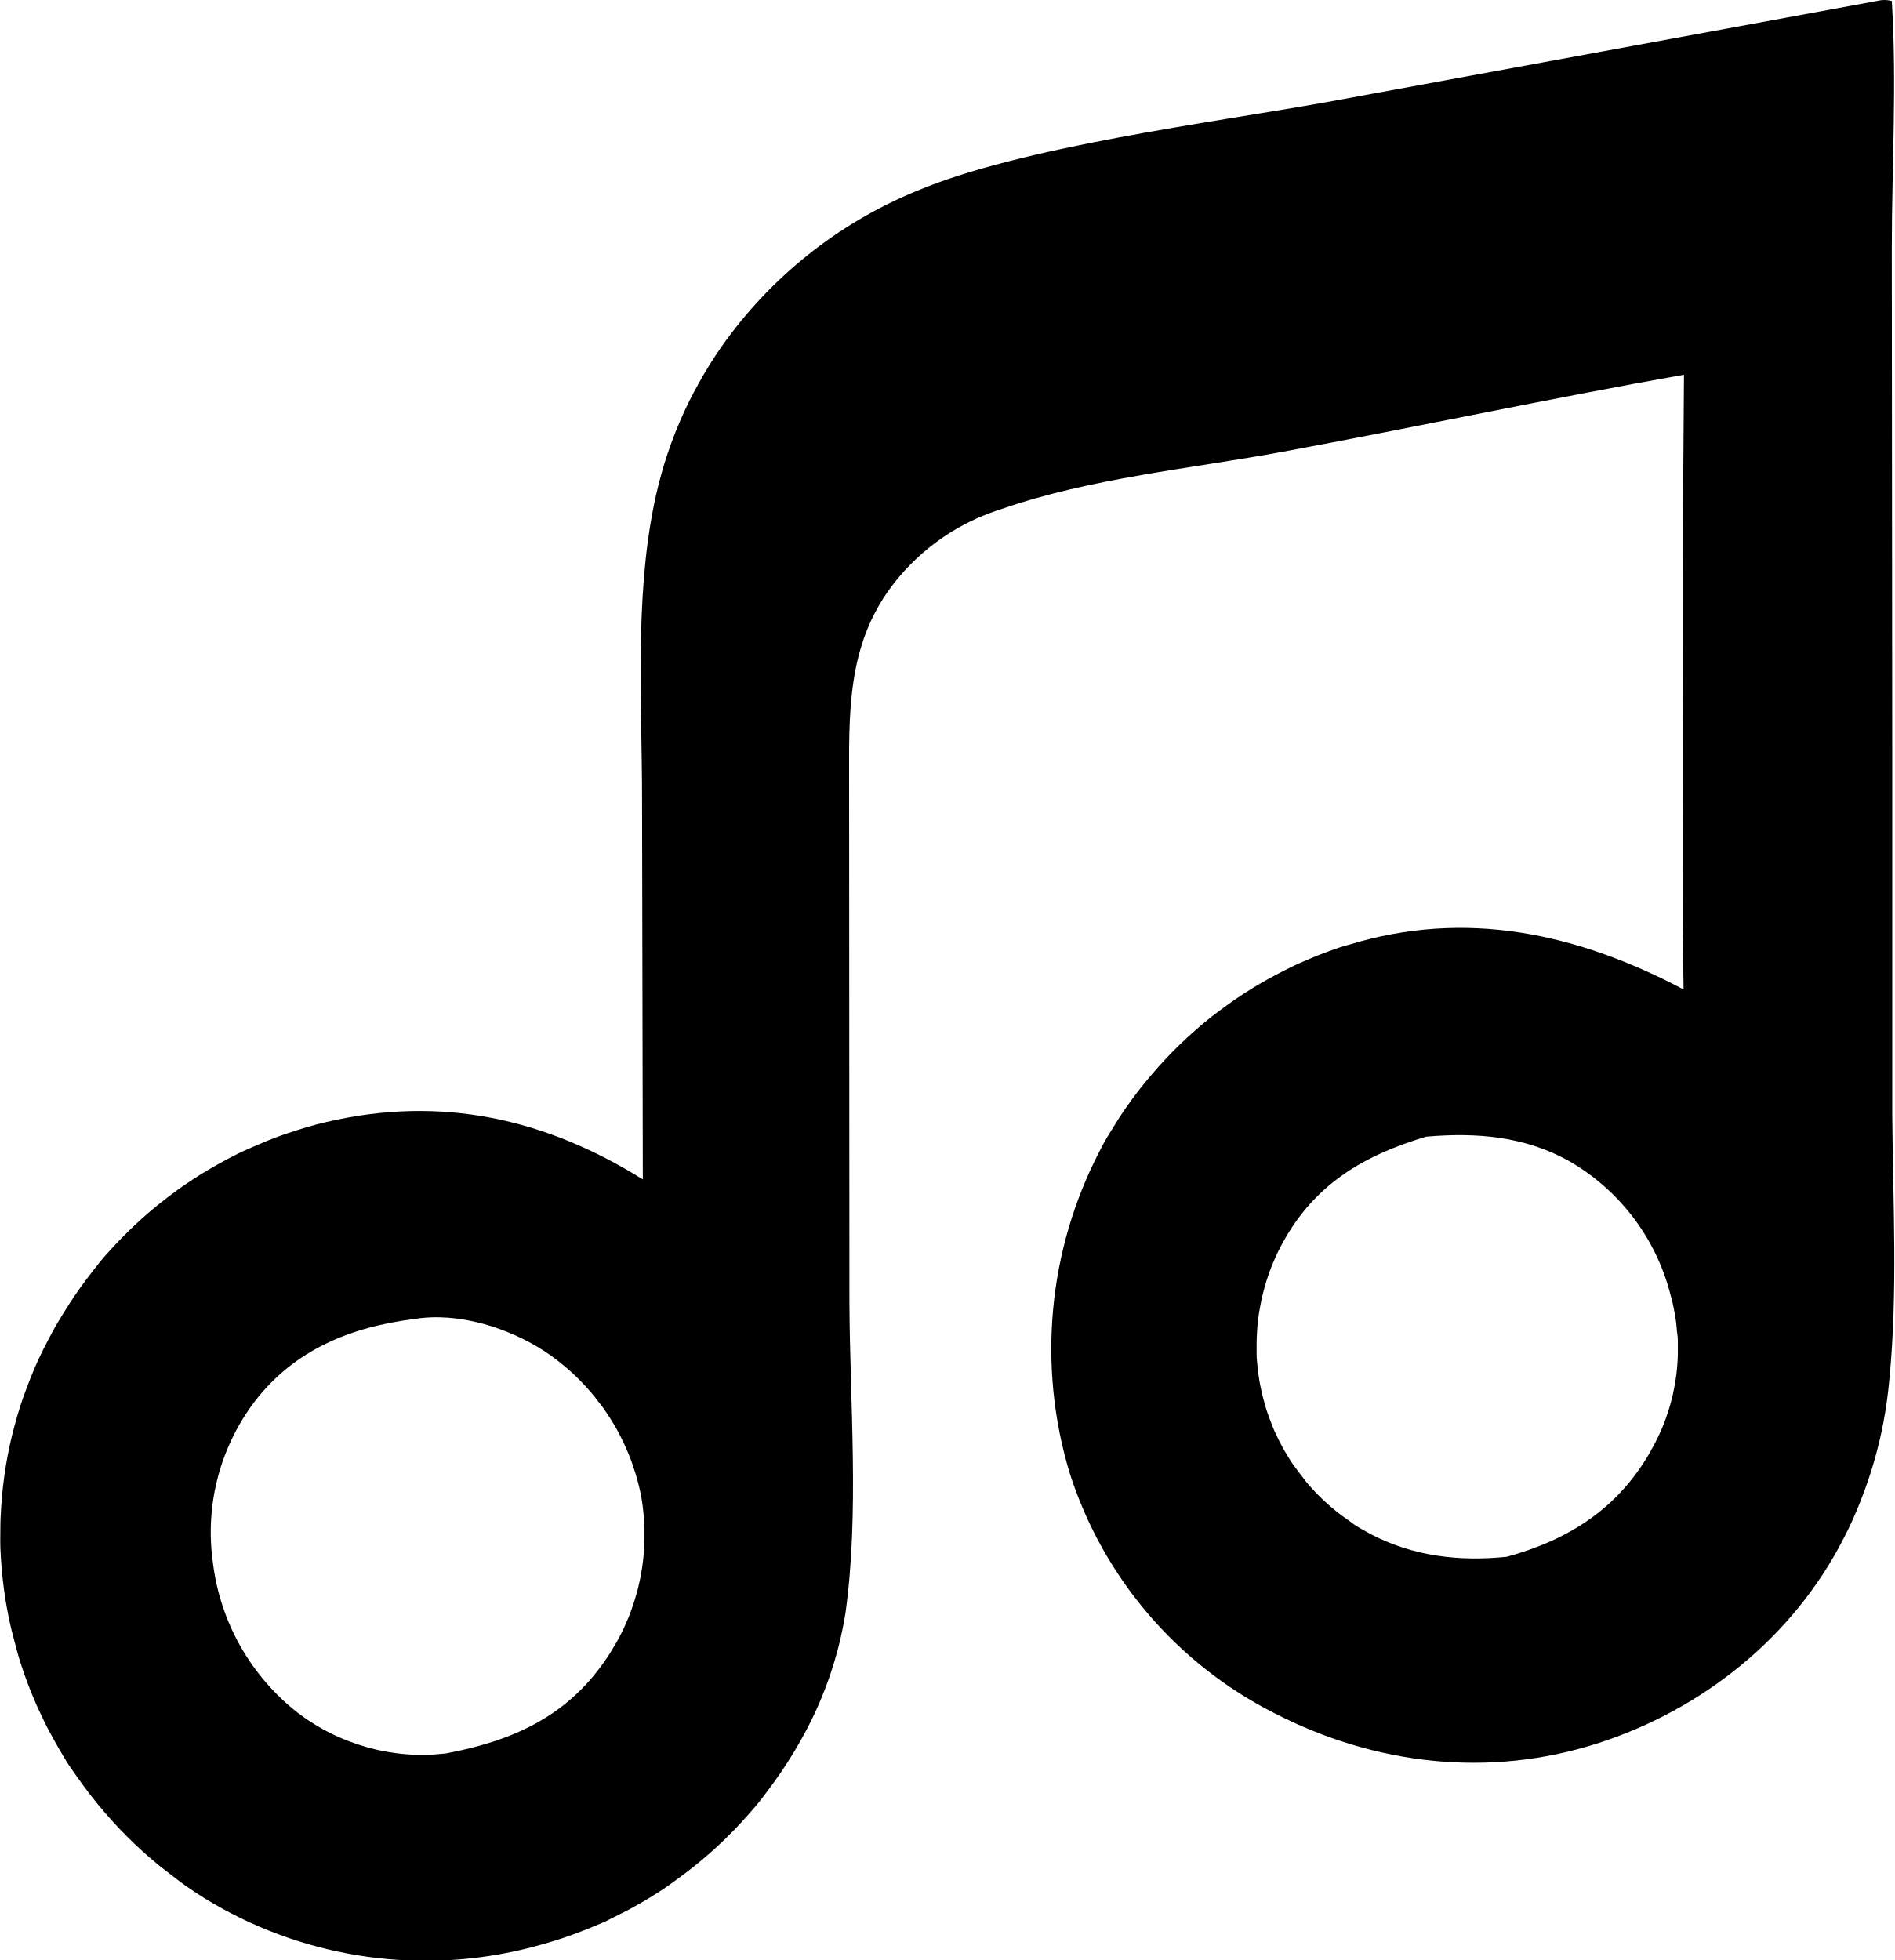
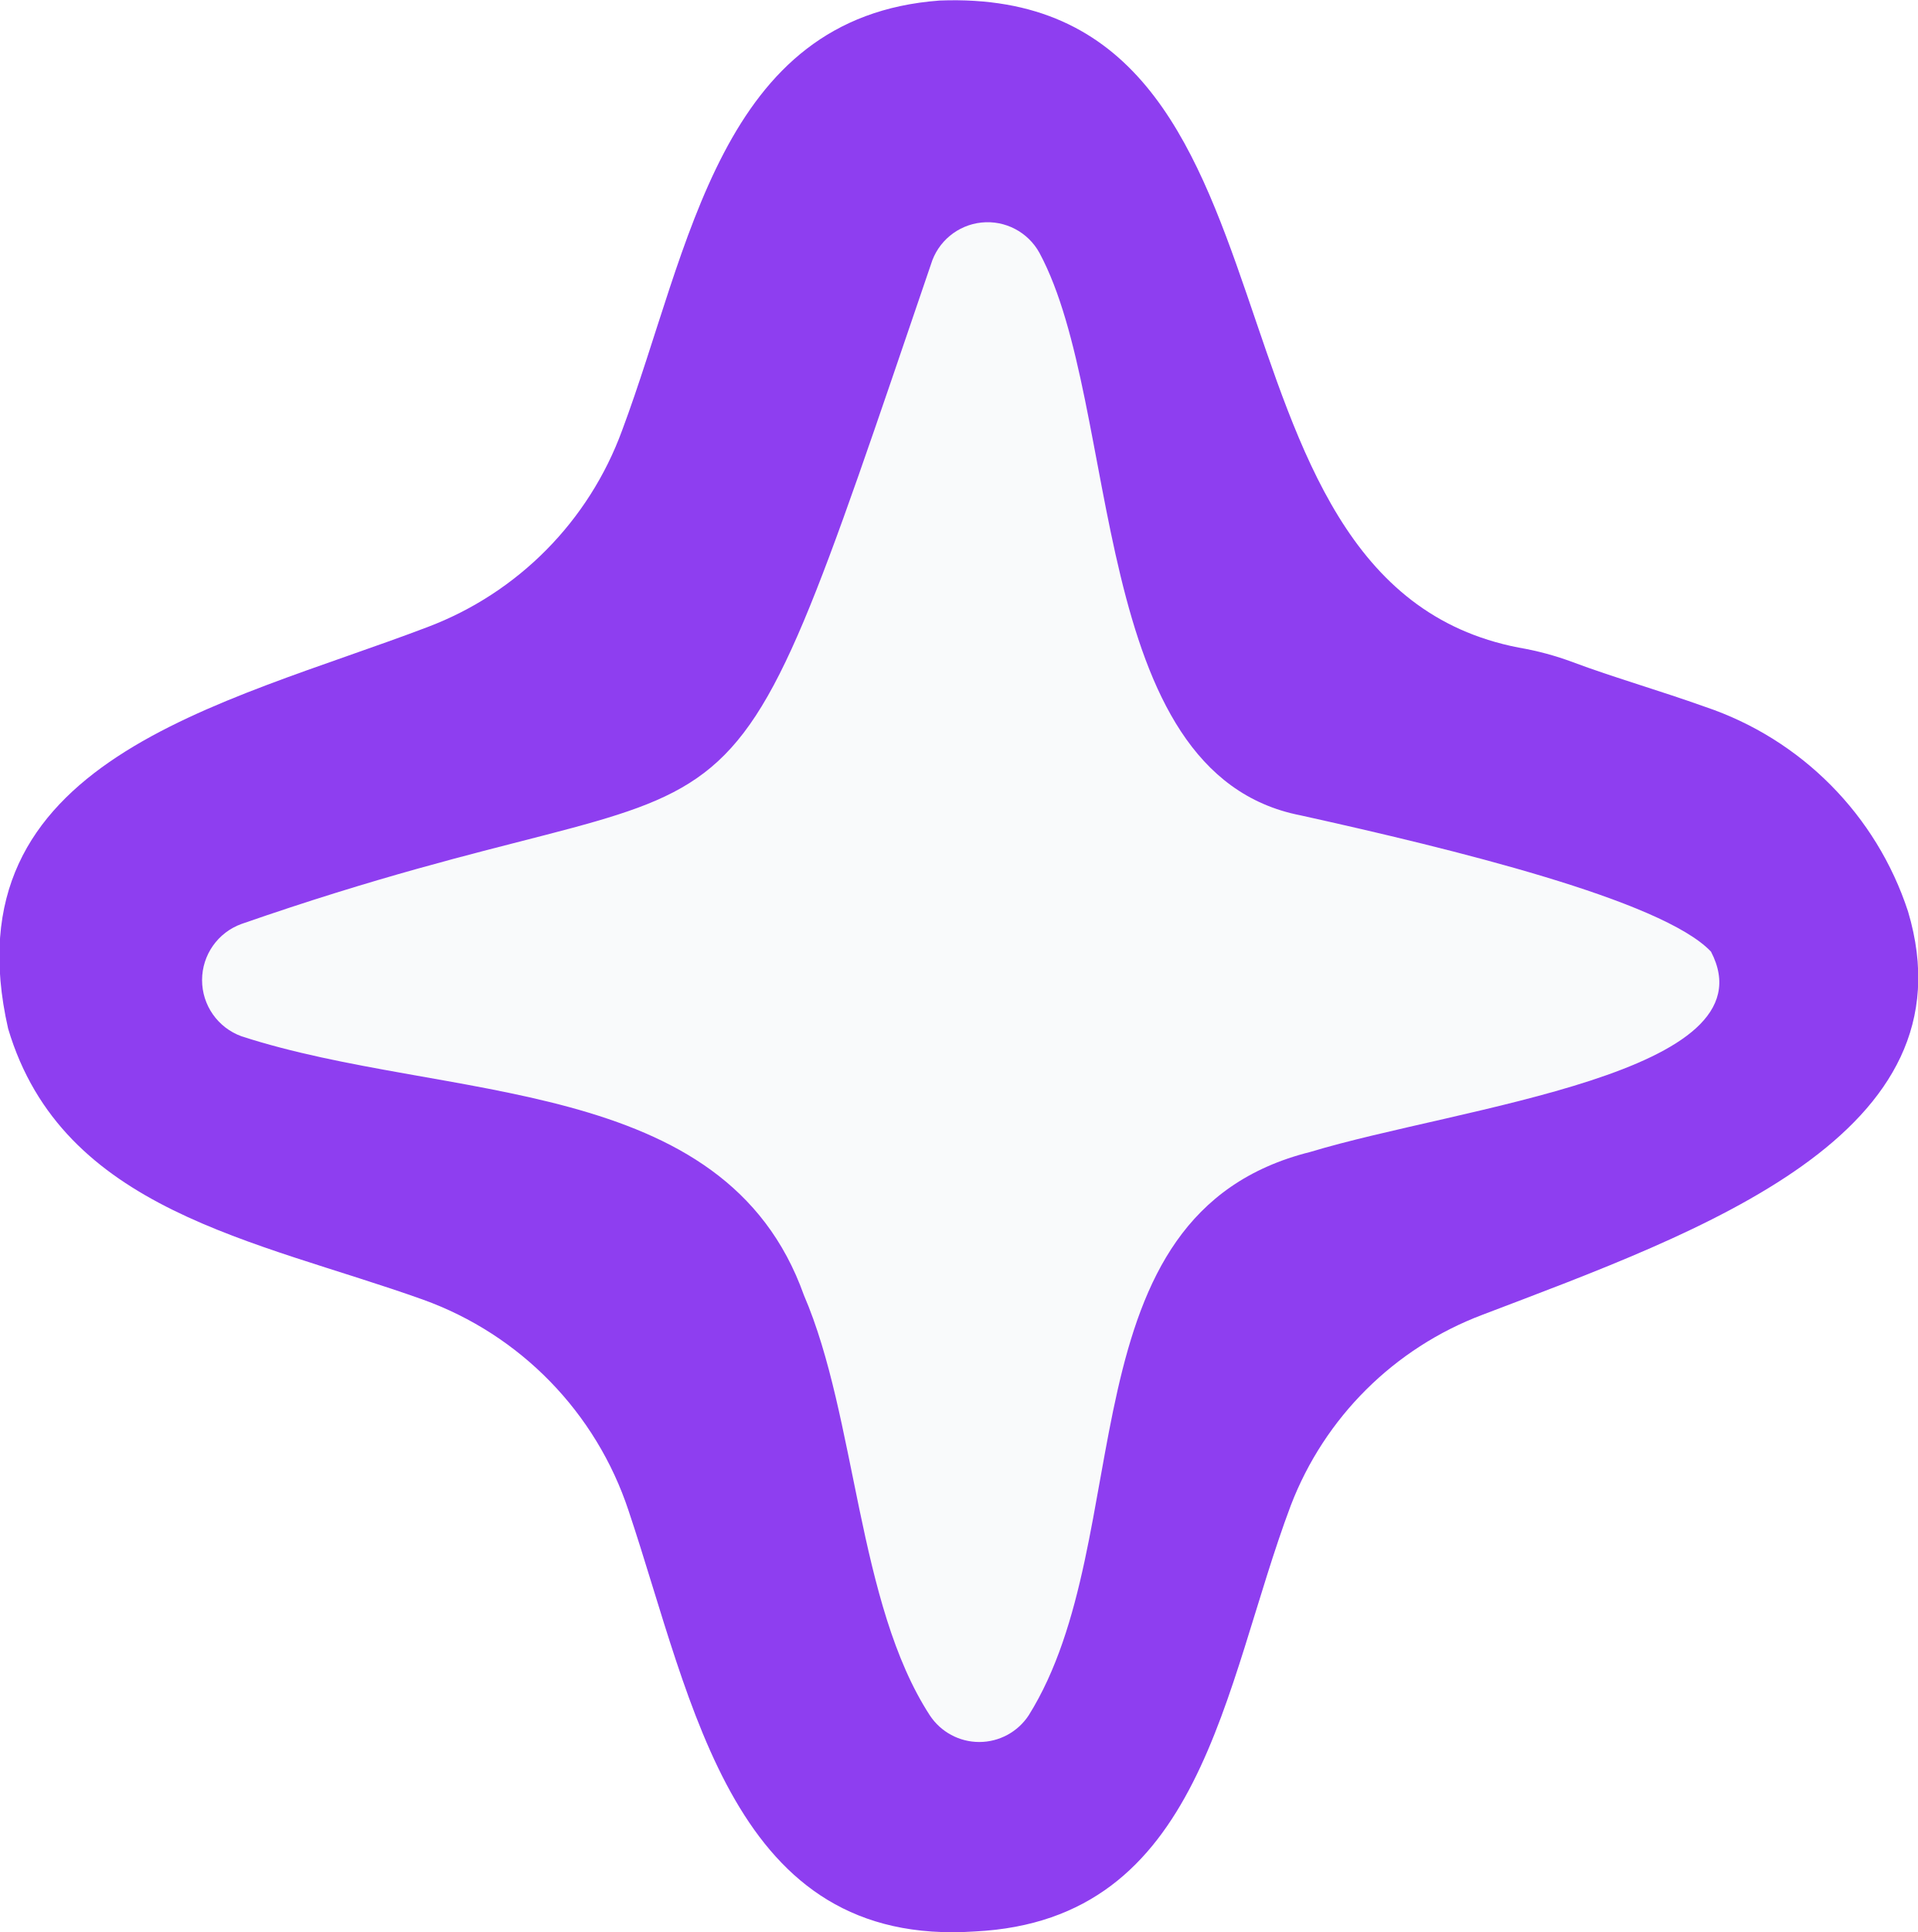
- <svg xmlns="http://www.w3.org/2000/svg" id="bf428cc3-666c-460b-9b3b-c7d5369461b0" data-name="Слой 1" viewBox="0 0 296.89 307.11">
+ <svg xmlns="http://www.w3.org/2000/svg" id="Слой_1" data-name="Слой 1" viewBox="0 0 35.32 35.59">
  <defs>
    <style>
-       .e3fc020d-4f29-4ea7-8ddd-a6c3266e23ed {
-         fill: currentColor;
+       .cls-1 {
+         fill: #8e3ef0;
+       }
+ 
+       .cls-2 {
+         fill: #f9fafb;
      }
    </style>
  </defs>
-   <path class="e3fc020d-4f29-4ea7-8ddd-a6c3266e23ed" d="M657.5,356.66a4.63,4.63,0,0,1,2.31,0c.81,12.81,0,26,0,38.87l.07,78,0,57.42c.1,14,.91,28.09-.48,42q-.3,3.21-.89,6.37t-1.5,6.26c-.59,2.06-1.29,4.09-2.08,6.09s-1.67,4-2.65,5.86c-7.88,15.46-22.08,26.83-38.52,32.13-17.06,5.48-34.92,3.41-50.75-4.75a64,64,0,0,1-32-37.56,67.21,67.21,0,0,1,4.68-50.48c.5-1,1-1.9,1.59-2.83s1.12-1.85,1.72-2.75,1.22-1.79,1.86-2.66,1.3-1.73,2-2.57,1.39-1.67,2.11-2.47,1.47-1.6,2.23-2.37,1.54-1.52,2.34-2.25,1.61-1.44,2.44-2.14,1.68-1.36,2.55-2,1.75-1.28,2.64-1.89,1.81-1.19,2.73-1.75,1.87-1.11,2.82-1.62,1.91-1,2.89-1.49,2-.91,3-1.34,2-.82,3-1.19,2-.72,3.08-1c18.4-5.64,35.85-1.81,52.5,7-.29-14.17-.05-28.39-.06-42.57q-.11-26.88.12-53.76c-21,3.73-41.79,8.17-62.73,12.05-14.6,2.7-30.14,4.11-44.2,9a34.49,34.49,0,0,0-14.27,8.69c-8.83,9-9.66,19-9.61,31l.05,84.5c.06,16,1.57,33-.62,48.81a59.44,59.44,0,0,1-7.44,20.68c-.56,1-1.15,1.93-1.75,2.87s-1.24,1.88-1.9,2.79-1.33,1.81-2,2.69-1.42,1.74-2.17,2.58-1.5,1.67-2.29,2.48-1.59,1.58-2.41,2.35-1.67,1.51-2.53,2.23-1.74,1.42-2.64,2.1-1.81,1.33-2.74,2-1.87,1.24-2.83,1.83-1.93,1.14-2.92,1.68-2,1-3,1.53-2,.94-3.08,1.38-2.08.84-3.14,1.22-2.12.74-3.2,1.06-2.16.63-3.25.91a66.1,66.1,0,0,1-49.84-6.93c-1-.58-1.95-1.18-2.9-1.81s-1.89-1.28-2.8-2-1.82-1.37-2.71-2.09-1.74-1.47-2.59-2.23-1.67-1.55-2.48-2.36-1.59-1.63-2.35-2.48-1.51-1.71-2.23-2.59-1.42-1.79-2.1-2.7-1.33-1.86-2-2.81-1.23-1.92-1.81-2.9-1.13-2-1.67-3-1-2-1.51-3.07-.93-2.08-1.36-3.14-.82-2.13-1.19-3.2-.72-2.17-1-3.26-.6-2.2-.87-3.31-.46-2.09-.66-3.15-.36-2.11-.5-3.17-.26-2.13-.35-3.2-.16-2.14-.2-3.21,0-2.14,0-3.22.06-2.14.13-3.21.16-2.14.28-3.2.27-2.13.44-3.19.38-2.11.6-3.16.48-2.09.76-3.12.57-2.07.9-3.09.68-2,1.06-3,.78-2,1.2-3,.88-1.95,1.36-2.92,1-1.91,1.49-2.84,1.07-1.86,1.63-2.77,1.16-1.85,1.77-2.76,1.25-1.79,1.91-2.66,1.33-1.73,2-2.57,1.42-1.66,2.16-2.46,1.5-1.59,2.28-2.35,1.58-1.51,2.39-2.24,1.65-1.43,2.5-2.11,1.72-1.35,2.6-2,1.79-1.26,2.7-1.86,1.84-1.17,2.79-1.72,1.9-1.08,2.86-1.59,1.95-1,2.95-1.43,2-.89,3-1.29,2-.79,3.07-1.14,2.07-.69,3.12-1,2.1-.58,3.17-.83c17.83-4.17,34.16-.61,49.54,9L464,481.89c0-15.13-1.16-31.43,1.87-46.31a67.23,67.23,0,0,1,1.67-6.57,65.44,65.44,0,0,1,2.34-6.36,61.18,61.18,0,0,1,3-6.09,65.89,65.89,0,0,1,3.59-5.76,69.82,69.82,0,0,1,30.41-24.31c16.49-7,45.92-10.67,64.51-14ZM428.34,563.18c-9.93,1.24-18.74,4.78-25,12.88a33.92,33.92,0,0,0-6.59,25.24,35.26,35.26,0,0,0,13.35,23.62c.41.31.82.61,1.24.9s.85.56,1.29.83.87.53,1.32.78.9.48,1.36.71.92.44,1.39.64.94.4,1.42.58,1,.35,1.44.51l1.47.45c.49.13,1,.26,1.48.37s1,.21,1.51.3,1,.16,1.51.23,1,.12,1.53.16,1,.07,1.52.08,1,0,1.54,0,1,0,1.53-.06,1-.08,1.52-.13c10.3-1.92,18.87-5.65,25-14.52.33-.46.64-.93.94-1.42s.6-1,.87-1.46.55-1,.8-1.5.5-1,.72-1.55.45-1,.65-1.57.39-1.07.56-1.61.34-1.09.49-1.63.28-1.11.4-1.66.23-1.11.32-1.67.18-1.13.24-1.69.12-1.13.16-1.7.06-1.13.06-1.7,0-1.13,0-1.7-.05-1.14-.1-1.7-.11-1.13-.18-1.7-.17-1.12-.27-1.68-.24-1.13-.38-1.69-.29-1.12-.46-1.67-.35-1.1-.54-1.64-.4-1.09-.62-1.62-.46-1.06-.7-1.59-.51-1-.78-1.55-.56-1-.85-1.5-.61-1-.93-1.47-.65-1-1-1.42-.7-.92-1.06-1.37-.75-.88-1.13-1.31-.79-.85-1.19-1.26-.83-.81-1.25-1.2-.87-.77-1.31-1.13-.9-.73-1.37-1.07-.93-.69-1.41-1C443.15,564.56,435.2,562.05,428.34,563.18Zm158.52-28.57c-9.77,2.92-17.45,7.43-22.48,16.62-.27.48-.52,1-.76,1.47s-.46,1-.68,1.51-.42,1-.61,1.54-.36,1-.53,1.57-.31,1-.45,1.59-.26,1.07-.37,1.61-.21,1.08-.3,1.63-.15,1.09-.21,1.64-.1,1.1-.13,1.65-.05,1.1-.05,1.65,0,1.11,0,1.66.07,1.1.12,1.65.12,1.1.19,1.64.17,1.09.28,1.64.23,1.08.36,1.61.28,1.07.43,1.6.34,1.06.53,1.59.39,1,.6,1.56.44,1,.68,1.53.5,1,.76,1.49.54,1,.83,1.45.59,1,.9,1.41.64.92,1,1.36.68.89,1,1.31.72.85,1.1,1.26.76.82,1.16,1.21.8.77,1.22,1.14.84.73,1.28,1.08.87.69,1.32,1,.91.64,1.38,1,.94.6,1.42.88,1,.55,1.47.81c6.66,3.43,13.8,4.23,21.18,3.47,9.64-2.65,17.32-7.5,22.4-16.33.27-.47.53-.94.78-1.42s.49-1,.71-1.45.44-1,.64-1.49.39-1,.56-1.52.34-1,.48-1.54.29-1,.41-1.57.23-1.06.32-1.59.18-1.06.25-1.6.12-1.07.16-1.61.07-1.08.08-1.62,0-1.08,0-1.62,0-1.07-.09-1.61-.09-1.08-.16-1.61-.15-1.07-.25-1.6-.2-1.06-.32-1.59-.26-1-.41-1.57a33.74,33.74,0,0,0-15.68-20.59C602.35,534.54,594.79,533.93,586.86,534.61Z" transform="translate(-363.4 -356.51)" />
+   <g id="Слой_2" data-name="Слой 2">
+     <g id="Слой_1-2" data-name="Слой 1-2">
+       <path class="cls-1" d="M23.16,4.7c7.16-.28,4.36,10.7,10.67,11.92a5.47,5.47,0,0,1,1,.27c.72.27,1.59.52,2.43.82A5.92,5.92,0,0,1,41,21.48c1.23,4.12-3.8,5.89-7.84,7.43a6.08,6.08,0,0,0-3.53,3.51c-1.26,3.35-1.61,7.64-5.82,7.85-4.47.3-5.18-4.17-6.38-7.75a6.2,6.2,0,0,0-3.79-3.89C10.56,27.53,7,27,6,23.64c-1.13-4.95,3.92-5.95,7.73-7.4a6.12,6.12,0,0,0,3.58-3.62C18.57,9.25,19.1,5,23.16,4.7Z" transform="translate(-5.85 -4.69)" />
+     </g>
+   </g>
+   <g id="Слой_2-2" data-name="Слой 2">
+     <g id="Слой_1-2-2" data-name="Слой 1-2">
+       <path class="cls-2" d="M23,9.56a1.09,1.09,0,0,1,2-.21c1.52,2.83.86,9.59,4.81,10.36,2.8.62,6.66,1.56,7.56,2.51,1.17,2.25-4.64,2.86-7.38,3.69C25.38,27.06,26.86,33,24.8,36.29a1.09,1.09,0,0,1-1.82,0c-1.34-2.06-1.35-5.49-2.32-7.74C19.2,24.45,14.05,25,10.3,23.78a1.1,1.1,0,0,1,0-2.07C20.27,18.24,18.82,21.81,23,9.56Z" transform="translate(-5.85 -4.69)" />
+     </g>
+   </g>
</svg>
